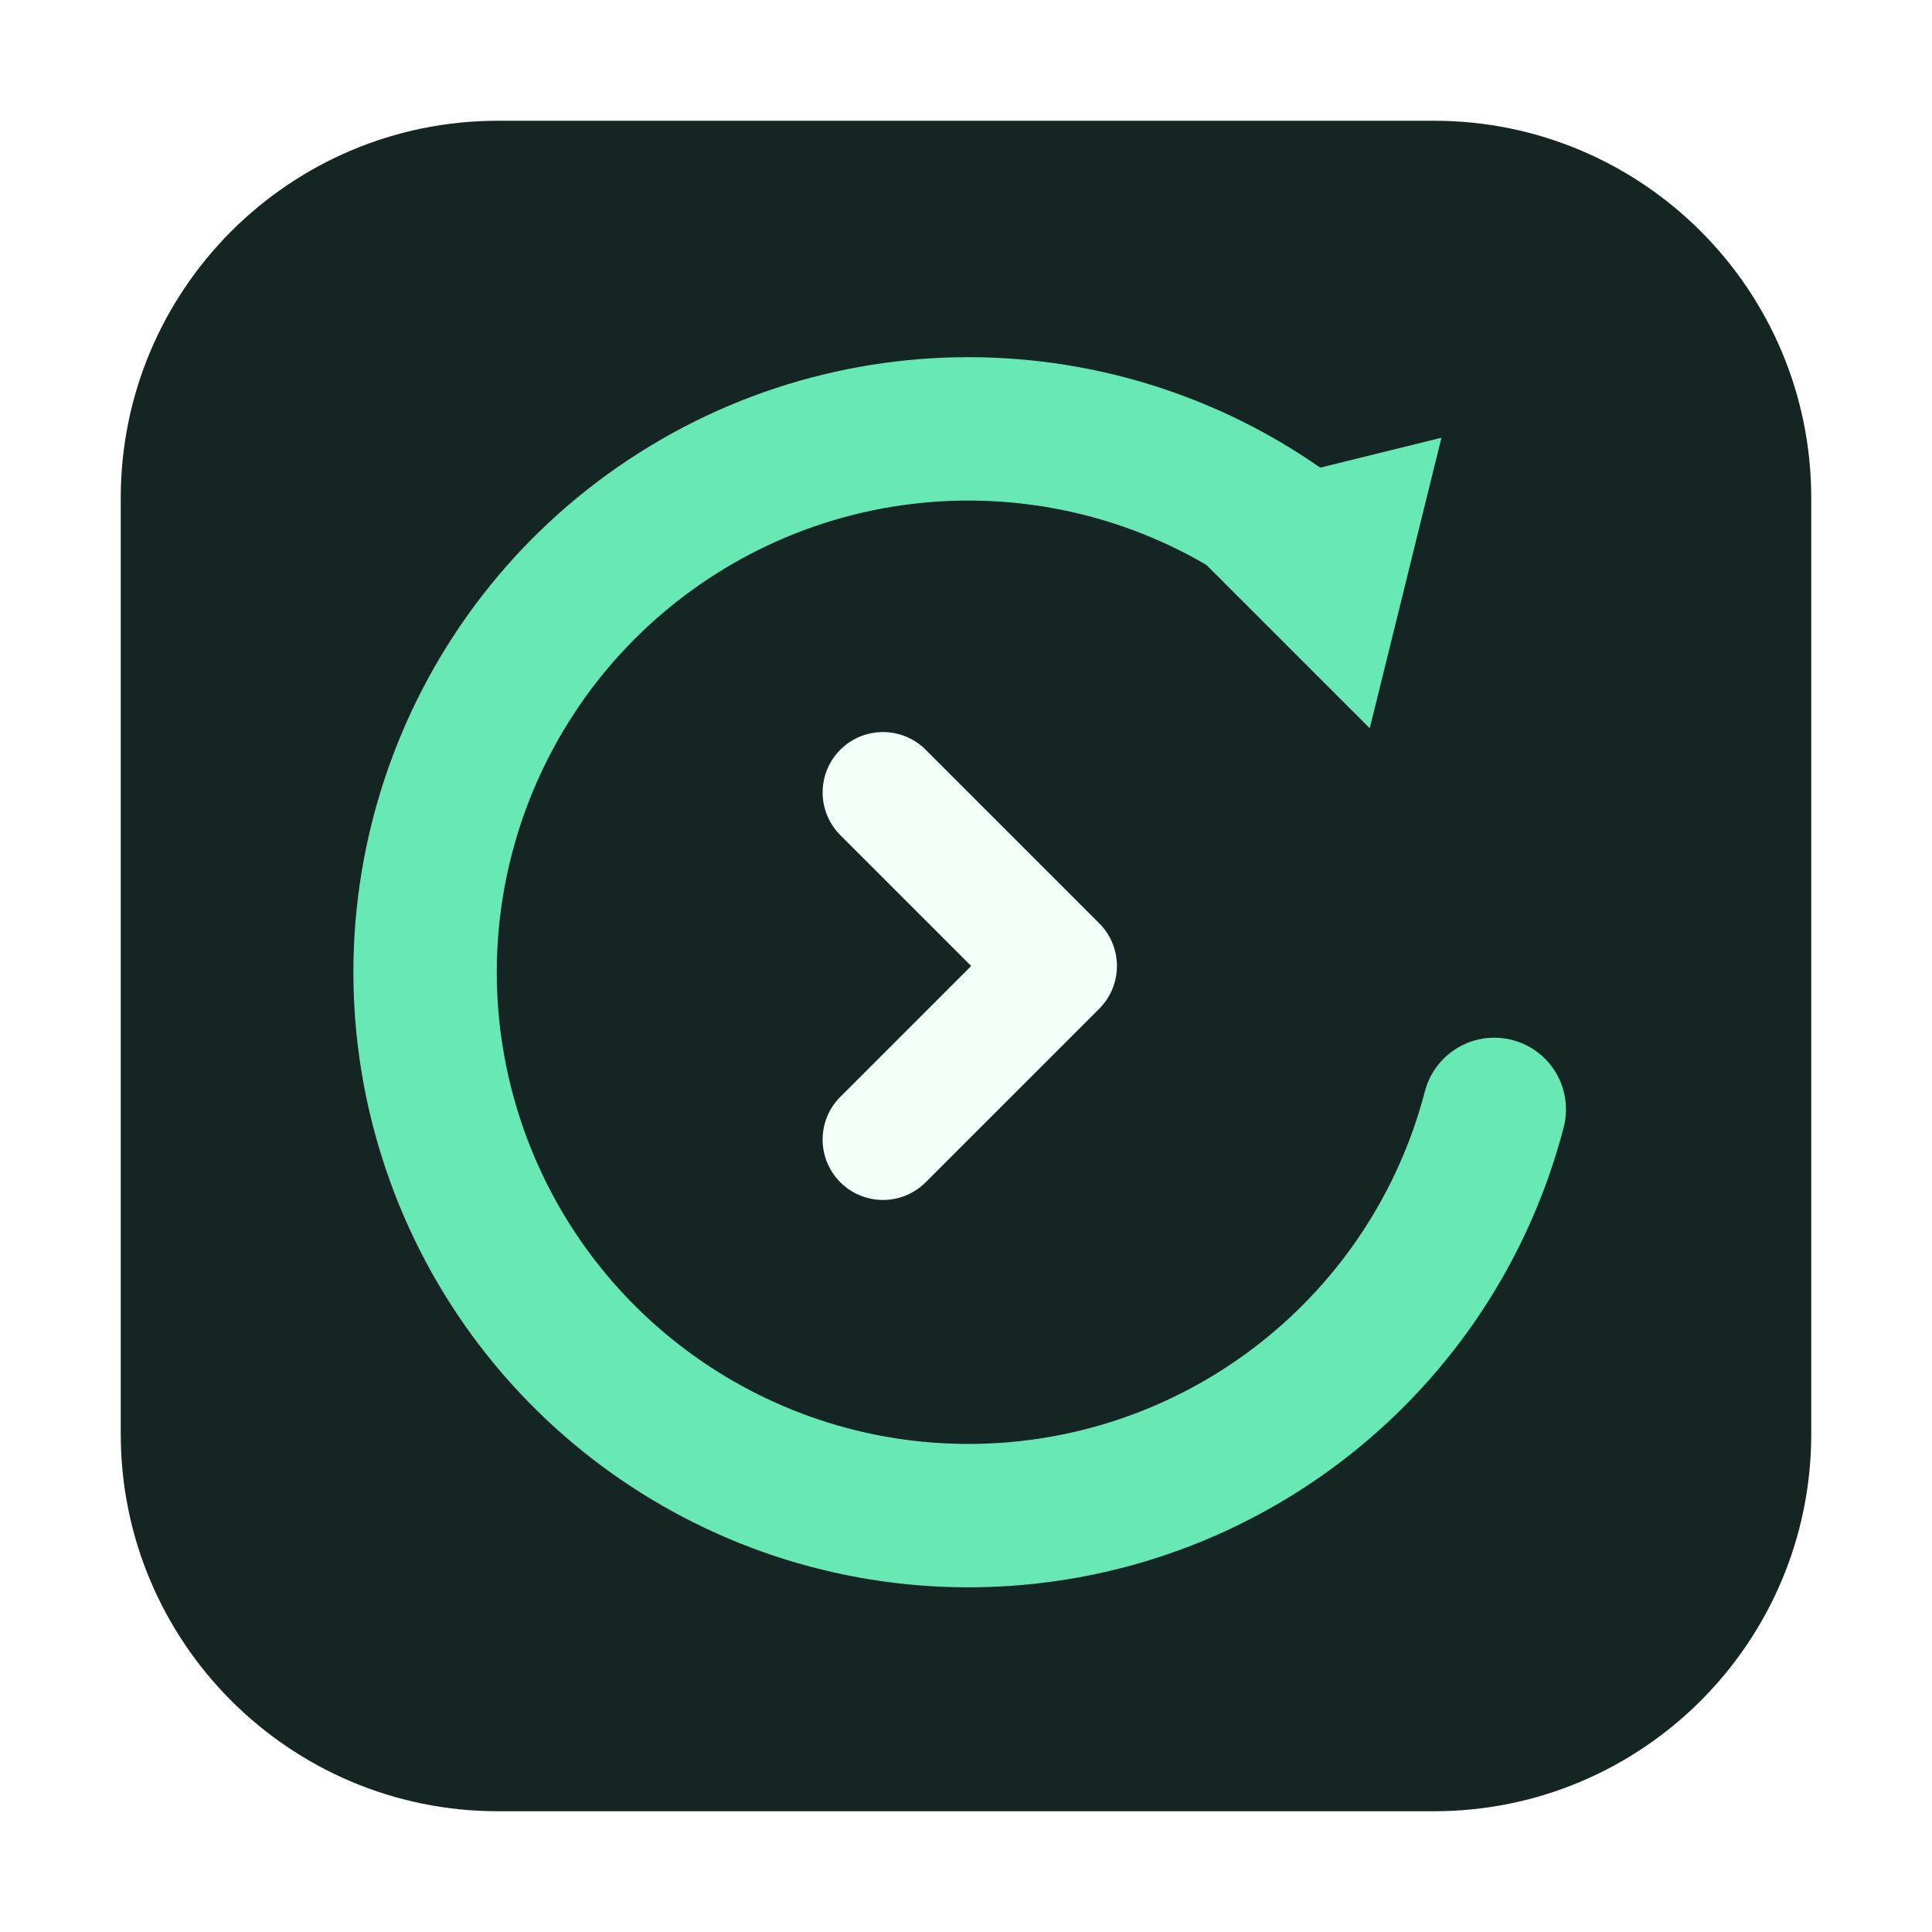
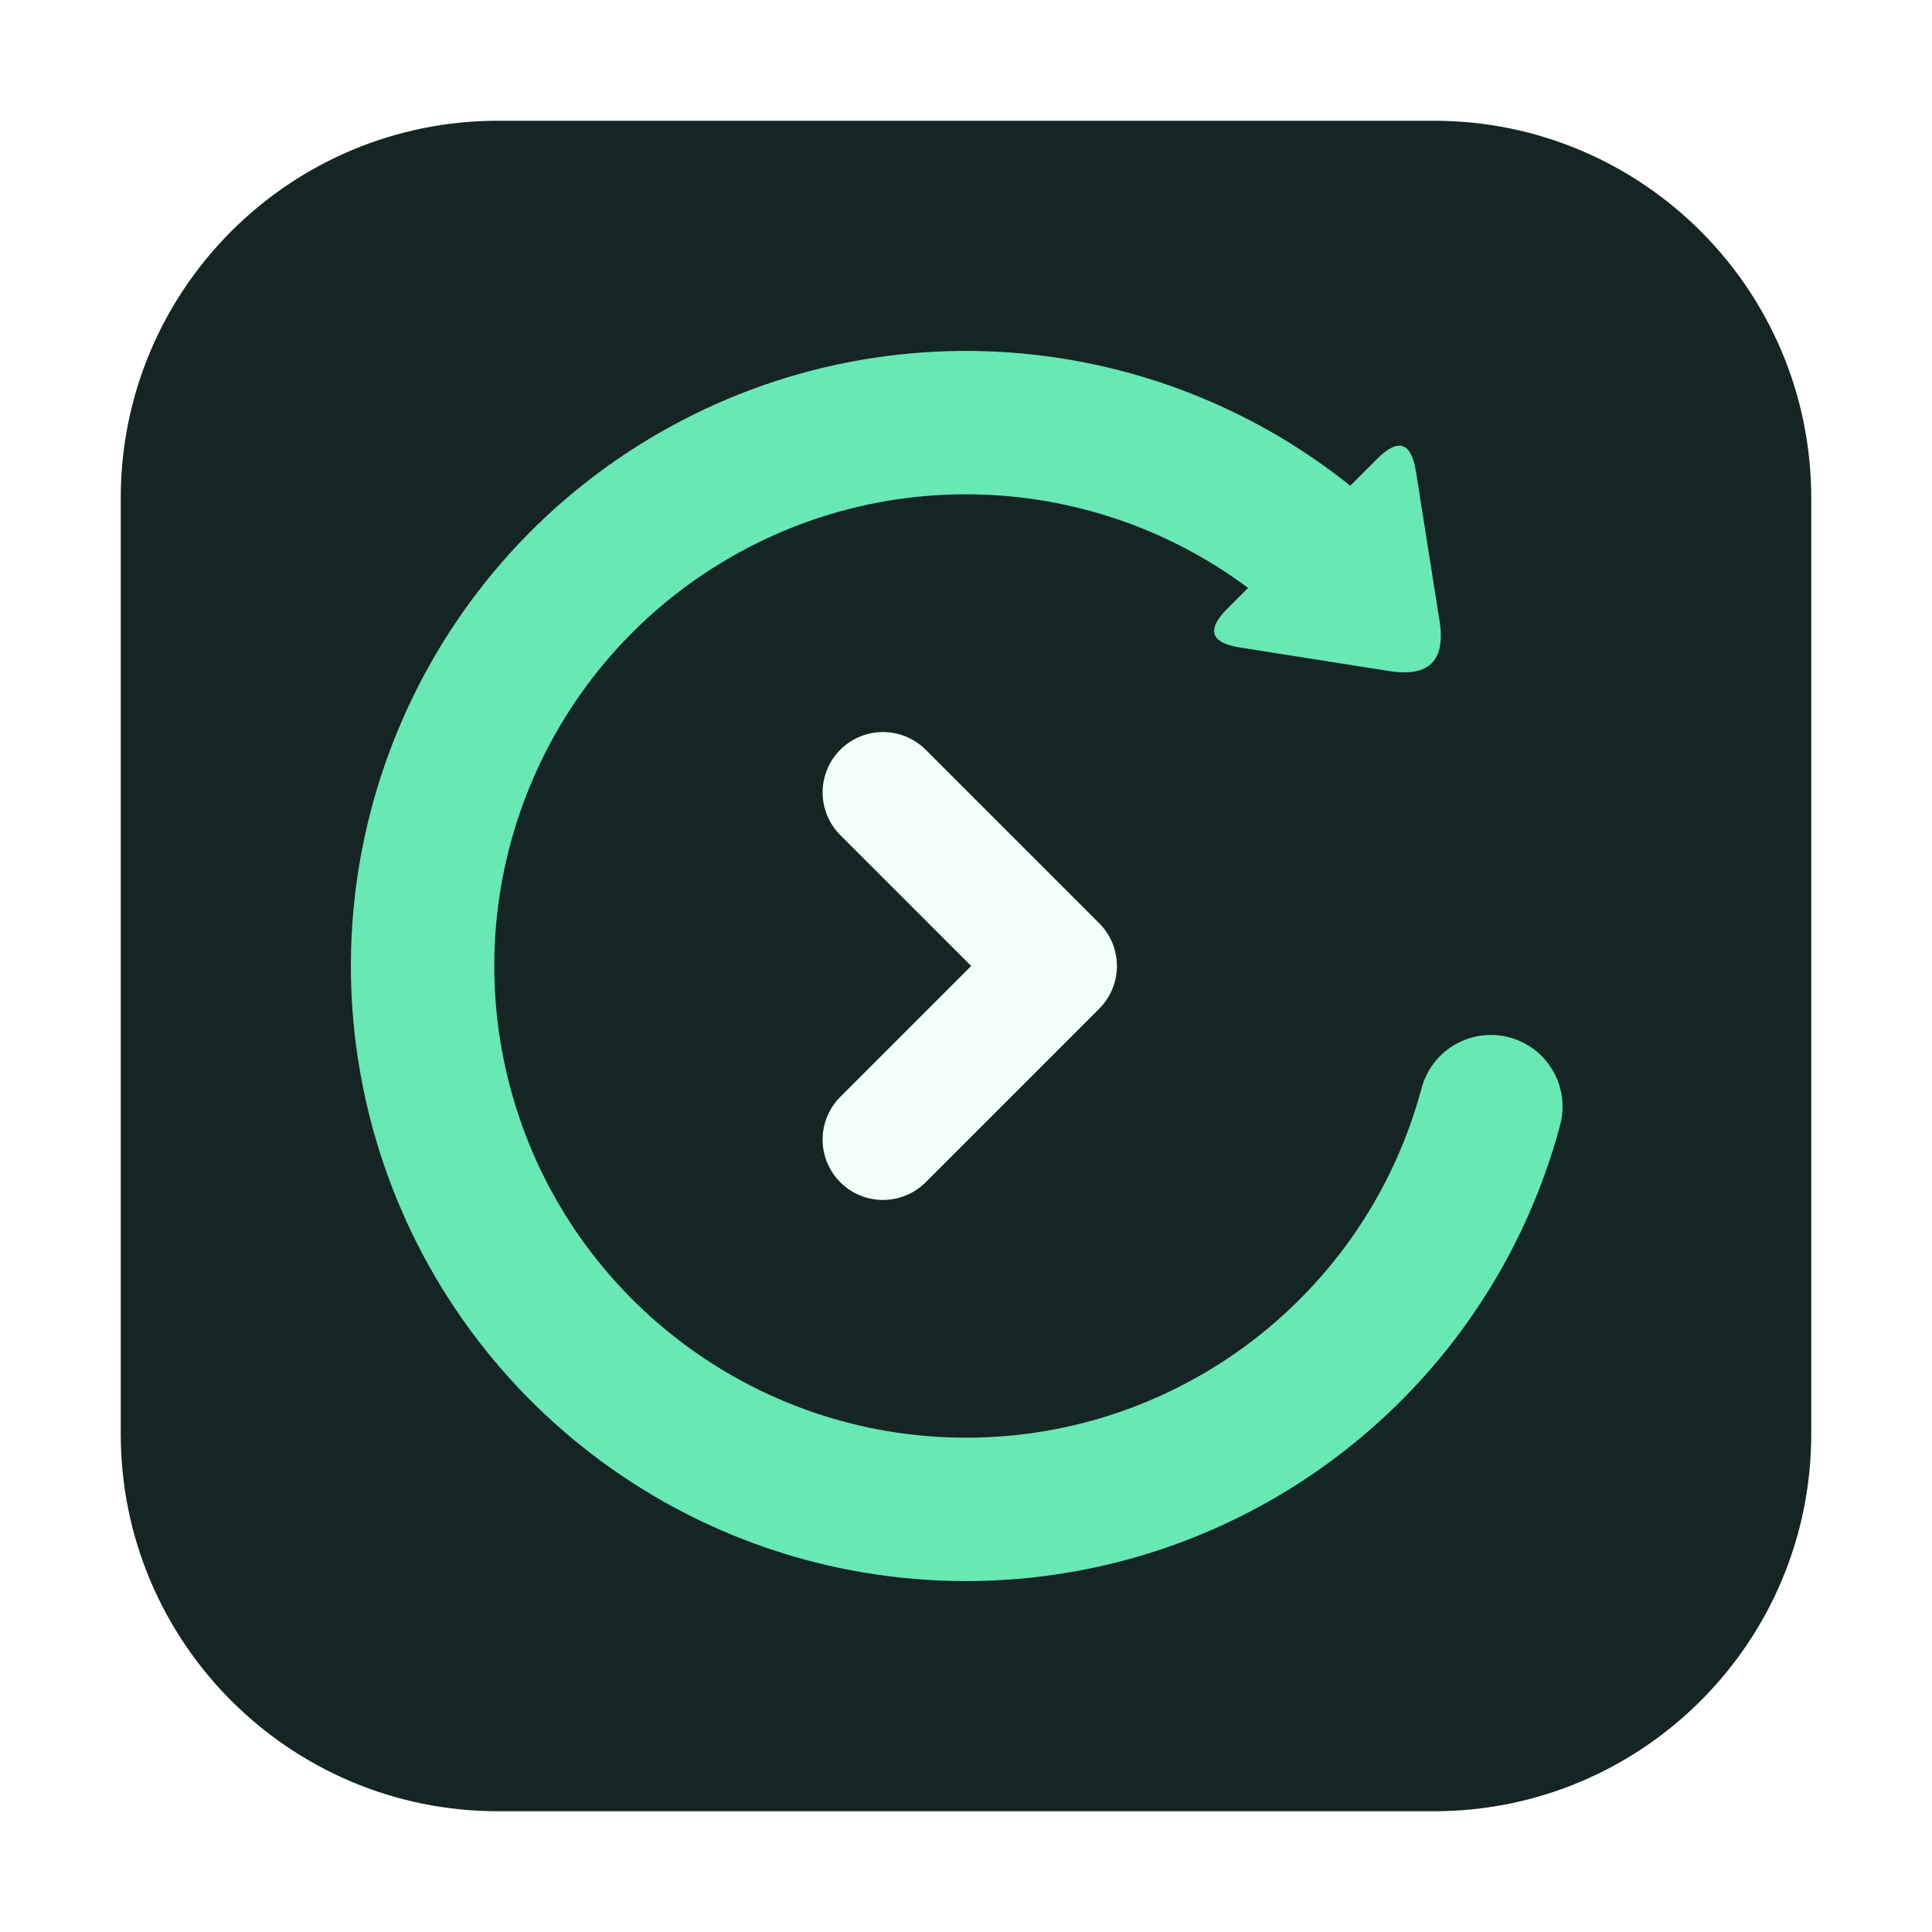
<svg xmlns="http://www.w3.org/2000/svg" viewBox="0 0 512 512">
  <g id="app-tile">
    <rect x="32" y="32" width="448" height="448" rx="100" fill="#142523" />
  </g>
  <g id="continuous-loop" fill="none" stroke="#67E8B5" stroke-width="38" stroke-linecap="round">
-     <path d="M350 148 A144 144 0 1 0 396 294" />
+     <path d="M357.823 154.177 A144 144 0 1 0 395.093 293.270" />
  </g>
  <g id="loop-arrow" fill="#67E8B5">
-     <path d="M305 135 L382 116 L363 193 Z" />
+     <path d="M328.664 171.605 Q316.811 169.733 325.296 161.248 L364.894 121.650 Q373.380 113.164 375.251 125.018 L381.491 164.535 Q383.986 180.340 368.182 177.844 Z" />
  </g>
  <g id="shell-prompt" fill="none" stroke="#F2FFF9" stroke-width="32" stroke-linecap="round" stroke-linejoin="round">
    <path d="M234 210 L280 256 L234 302" />
  </g>
</svg>
